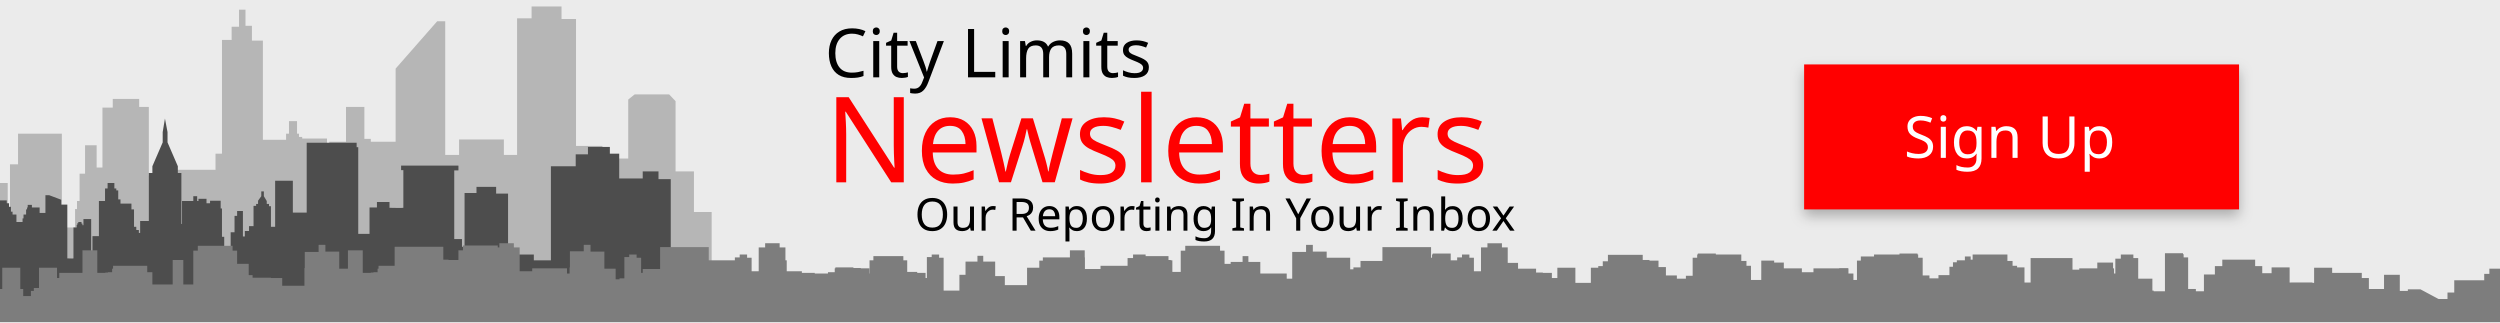
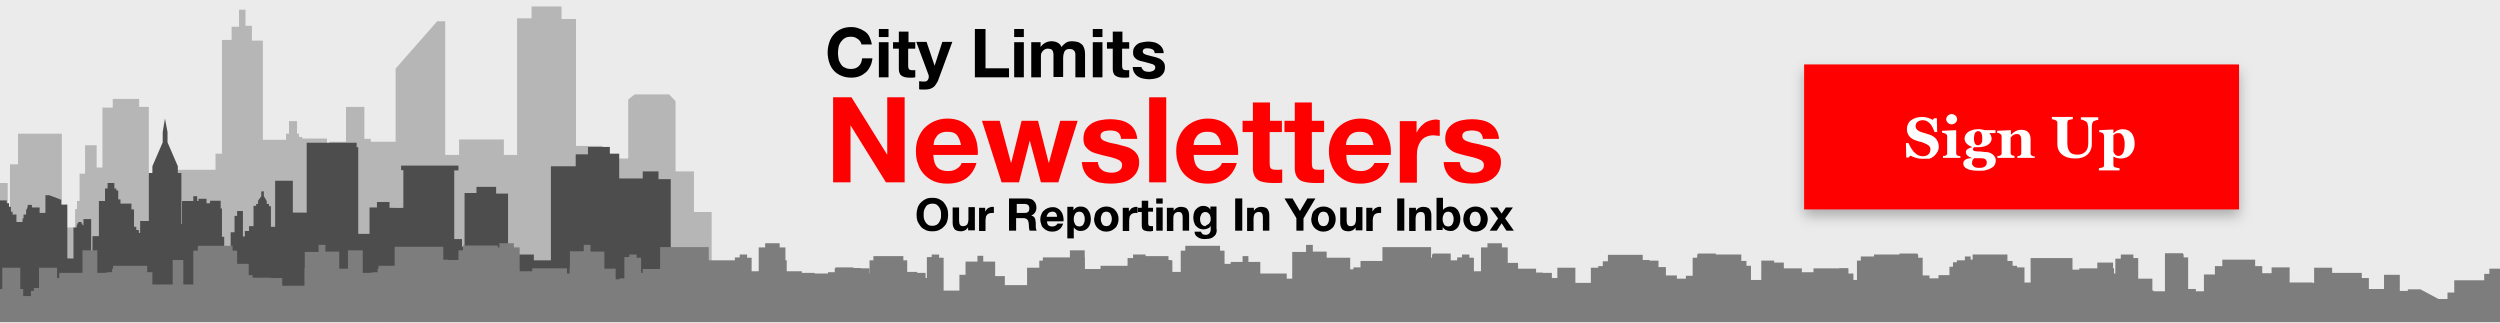
<svg xmlns="http://www.w3.org/2000/svg" version="1.1" id="Layer_1" x="0px" y="0px" viewBox="245 77 776 100" enable-background="new 245 77 776 100" xml:space="preserve">
-   <filter height="131.1%" width="110.4%" x="-5.2%" id="filter-4" filterUnits="objectBoundingBox" y="-11.1%">
+   <filter width="110.4%" height="131.1%" x="-5.2%" id="filter-4" filterUnits="objectBoundingBox" y="-11.1%">
    <feOffset dx="0" in="SourceAlpha" result="shadowOffsetOuter1" dy="2" />
    <feGaussianBlur in="shadowOffsetOuter1" result="shadowBlurOuter1" stdDeviation="2" />
    <feColorMatrix type="matrix" values="0 0 0 0 0   0 0 0 0 0   0 0 0 0 0  0 0 0 0.272 0" in="shadowBlurOuter1">
		</feColorMatrix>
  </filter>
  <g id="Page-1">
    <g id="Direction-_x23_1-grey-Revisions" transform="translate(-93, -205)">
      <g id="_x37_76x100-collapsed" transform="translate(93, 205)">
        <rect id="Rectangle-Copy-2" x="245" y="77" fill="#EBEBEB" width="776" height="100" />
        <g id="Skyline-Background">
          <g id="Rectangle-Copy-7">
				</g>
          <defs>
            <filter id="Adobe_OpacityMaskFilter" filterUnits="userSpaceOnUse" x="59" y="65" width="1187.3" height="112.4">
              <feColorMatrix type="matrix" values="1 0 0 0 0  0 1 0 0 0  0 0 1 0 0  0 0 0 1 0" />
            </filter>
          </defs>
          <mask maskUnits="userSpaceOnUse" x="59" y="65" width="1187.3" height="112.4" id="mask-2">
            <g filter="url(#Adobe_OpacityMaskFilter)">
              <rect id="path-1" x="245" y="77" fill="#FFFFFF" width="776" height="100" />
            </g>
          </mask>
          <g id="Skyline" mask="url(#mask-2)">
            <g transform="translate(-186, -12)">
              <g>
                <path id="Combined-Shape" fill="#B6B6B6" d="M462.8,141v-18.6h3.2v-2.7h8.2v2.5h3v21.3h3.2h2.7v-1.8h14.8v-5h2v-35.3h3v-4.1         h2.3v-5.3h2v5h2v4.6h3.4v30.8h7.2v-1.9h0.9V129v-2.4h2.5v3.9h0.6v1h1v0.5h7.7v8.7h0.7V133h5.2v-10.8h5.7v9.9h2v0.9h7.7v-22.7         l12.9-14.7h2.5v41.5h4.3v-4.8h13.9v4.8h4.1V94.7h4.5V91h9.3v3.9h4.5v39.4h8.2v3.9h8v-18.3l2-1.6h10.7l2,2.1v21.8h5.7v12.6         h5.5v34.4h-70.9v0.3H326.7v-23.5v-4.2h1v-9.3h1.1v-5.7h1.1v-1h0.6v-2.4h6.9v2.3h1v1.3h0.8v9.1h4.8h4.2v-20h1.3v-1.3h0.6v-0.9         l3.7-2.8l3.5,3v0.8h0.5v15.9h6.9v-3.1H376V98.6h2.6v-1.8h3.3h0l0.3-19.7l0.4,19.7h3.3v2.1h2.9v33.8h8.8v20.9h6.1V152h2v3.9         h3.8v-19.6h6.3v7.6h1.5v-25.8h11.5v36.7h1v-9h3.6v8.7h0.7V140h2.5v-9.5h13.6v22.8v6.3h4.1v-5.7h0.6v-2.5h0.8v-8.5h1.7v-8.8         h3.6v6.9H462.8z" />
                <path id="Combined-Shape_1_" fill="#4D4D4D" d="M477.2,157.7v-1.5v-13.5h1.1v-2.1l3.2-7.4V130l0.7-4.2l0.8,4.2v3.2l3.2,7.4         v2.1h1.1v13.5v2.3h0.2v-7.1h3.5v-1.5h1.2v1.5h0.4v-0.7h2.5v1.4h1.1v-0.8h3.3v2.4h0.4v8.8h0.7v4.4h1.1v5.4h0.9v-11.2h1.2V156         h0.8v-1.5h1.8v7.9h0.6v-1.7h1.3v-1.5h1.4v-6.3h0.8v-0.6h0.6v-1l1-1.4v-1.5h0.8v1.5l0.9,1.5v0.9h0.7v0.7h0.6v6.4h1.3v-14.3         h5.5v9.9h4.3v-21.7h15.5v1.4h0.5v18.1v8.8h3.5v-8.2h2.3v-1.7h3.9v1.8c0,0,4.3,0.1,4.3,0c0-0.1,0-11.7,0-11.7h-0.7v-1.4h17.8         v1.5H572v21.3h2.4v2.4h0.8v-16.7h3.7V147h6.1v2.1h3.7V168h8v1.8h5.3v-29.2h7.7v-3.7h3.8v-2.3h6.8v2.1h2.9v7.7h7.3v-2.2h4.9         v2.4h3.8v34.5h0.8v-0.8h3.4v0.9h6.7v1.8h14.3v-6.3h23.5v1.9h17.3v2.2h14.5v3.2h27.9v4.3H623v1.3v0H378v-12V171h5.5v-12.4h13         v8.1h2.7h1.8v-20.8h1.4v-1.2h0.8h0.2c0.4-1.6,1.9-2.8,3.6-2.8c1.8,0,3.2,1.2,3.6,2.8h1v1.3h1v12.2h3.1v10.2h0.5V158h0.8v-9.7         h1v-0.9h0.6v-1.1l1.5-1.5h4.4l1.3,1.8v0.9h0.7v1h0.7v9.9h0.8v6.7h0.9v-10.5h0.7V153h0.7v-0.9h0.7v-0.9h2.1v0.9h0.7v1.1h0.6         v1.5h0.5v0.9h1.2v2.3h1.9v-1.1h0.3v-1.2h0.8V154h0.3v-0.6h0.2v-0.8h1.3v0.8h2.4v1.7h1.8v-5.5h1.2l3.7,1.4v1.5h1.9v16.7         c0,0,1.9,0.1,1.9,0c0-0.1,0-9.6,0-9.6h1v-0.8h0.2v-0.5h0.3v-0.4h1v0.5h0.3v0.5h0.3V157h2.4v13.4h0.4v-8.1h2v-10.9h1.9v-3.9         h0.8v-1.7h2.1v1.7h0.6v0.6h0.6v2.8h0.7v1.3h3.4v1.8h0.8v5.4h0.7v1h0.8v0.9h0.4v-3.7H477.2z" />
                <path id="Combined-Shape_2_" fill="#7D7D7D" d="M539,172.3v-5.6h4.6v7h2.5v-0.1h0.8v-0.1h1.3v-1.1h0.3v-0.9h5v-5.9h15.1v4         h1.6v0.1h3.1v-3h1.4v-1.5h10.8v0.6h0.5v-1.3h4.5v1.3h1.8v7.4h5.1v1.9h3.5v2.4h1.7v-1.9h3v1.9h2.2v-5.5h0.1v-5h4.3V165h2.1         v2.1h4.3v5.3h3.5v3.3h1.2v-0.3h2.3v-1.6h2.8v-0.1h2.1v-1.2h5.4v-6.8H651v4.1h8.1v-0.9h1.5V168h2.3v1h1.4v4.2h2.2v-7.4h2v-1.3         h4.5v1.3h1.8v4h0.4v3.4h4.7v0.7h8.7v1.7h1.4v3.2h0.3v-6.8h5.6v0.2h2.3v6.6h2.7v-9h1.2v-1.3h9.3v1.3h1.2v3.6h3.1v0.3h2.6v1.6         h2.2v1.7h1.1v2.2h9.1v-9h3.7v-1.8h1.8v1.8h3.7v4.5h3v2.8h10.7v-7.6h1.1v-1h13v3.6h9v3h1v-3.1h2.8v3.1h0.5v-6.4h1.7V168h3.9         v0.5h7.1v1.3h1.2v3.6h3.1v3.7h5.9v2.2h9.1v-9h3.7v-1.8h1.8v1.8h3.7v3.6h8.2v1.6h2.3v2.1h2.8v-0.7h1.6v-7.9h13v3.6h1v-0.6h2.2         v-2h10.1v-0.7h1.7V168h3.9v1.1h1.5v6.4h3.6V169h1.4v-1h0.2v-0.3h5.6v9.9h0.6v4.1h2.1v-1.9h0.7v-0.5h1.4V176h9.3v-2h1.6v-1.6         h0.3v-1.8h4.9v1.8h5.6v1.2h2.1v0.1h2.8v1.6h2.3v2.9h2v-0.8h0.7v-0.6h7.1v-4.7h2.3v-0.5h1.4v-1.5h1.6v-2h10.8v1.6h2.1v0.2h2.8         v2h2.3v2.6h3.4v1h2.8v-0.9h2.1V169h1.4v-1h0.2v-0.3h5.6v0.3h7.9v2h1.6v1.5h1.4v4.4h3.4v-2h1.6v-1.6h0.3v-1.8h4.9v1.8h5.6v1.2         h2.1h1.5v-1.2h10.8v1.6h1.6v2h3.4v-4.4h1.4v-1.5h1.6v-2h7.9v-0.3h5.6v0.3h0.2v1h1.4v5.5h2.1v0.9h2.8v-1h3.4v-2.6h2.3v-2h2.8         v-0.2h2.1V168h10.8v2h1.6v1.5h1.4v0.5h2.3v4.7h7.1v0.6h0.7v0.8h2v-2.9h2.3v-1.6h2.8v-0.1h2.1v-1.2h5.6v-1.8h4.9v1.8h0.3v1.6         h1.6v2h9.3v3.3h1.4v0.5h0.7v2h2.8v-14.1h5.6v0.3h0.2v1h1.4v9.8h2.4v2.5h2.5v-7h3.4v-2.6h2.3v-2h10.2v2h2.2v8.5h2v2.5h0.9         v-10.6h5.6v4.7h7.1v3.3h2.8v-4.7h2.3v-1.6h10.2v1.6h2.2v6.6h0.8v0.1h1.2v2h2.5v-4.7h11.2v2.6h9.7v3.4h5.4v-1.9h3.2v1.9h4.1         v2.2h4.4v1.6h-2.4h-138h-33.1H891H739.8H585.9h-81.7h-2.4H327.4H245v-3.3h6.4v-2.7h4.7v-8h3.9v8h4.4v-3.8h0.9v-0.9h5.6v0.9         h0.8v3.7h1.7v-5.6h2.8v5.8h0.9v-1.9h2.6v-3.2h3.8v4.5h4.1v-9.1h2.1v-1.2h10.8v1.6h1.6v9.2h2.2v-2.2h2.1v2.2h2.2v-3.4h4.9v4.5         h4.8v-15.4h1.5V168h2.3v1h1.4v12.3h4.9v-7h4.9v4.4h5.3v-3.5h3.9v3.5h2v4.4h2.4v-3.8h0.9v-0.9h1.6v-6.3h5.6v8.8h0.8v-3.5h2.8         v1.9h0.6v-0.9h2.9v-0.2h2.7v-2.9h2.3v-1.6h2.8v-0.1h2.1v-1.2h10.8v1.2h0.7v-1.2h10.8v1.6h1.6v8h2.2v-1h2.1v1h0.4v-13.1h1.5         V168h2.3v1h1.4v10.8h1.5v1.5h3.4v-7h1.4v-5.5h1.5V168h2.3v1h1.4v9.7h4.9v-4.4h4.9v4.4h4.6v-6.6h5.6v6.6h0.9v2.2h2.4v-1.6h0.9         v-0.9h1.6v-6.3h5.6v3.2h0.7v-1.6h7.2v-7h4.6v7h2.5v-0.1h0.8v-0.1h1.3v-1.1h0.3v-0.9h10.6v2h1.6v3.8h6.3v-7.6h3.3v7.6h3.1         v-10.5h1.4v-1.5h10.8v1.5h1.4v4.1h3.6v3.5h1.2v0.8h5.7v0.1h3.5v2.4h6.9v-5.5h0.1v-5h4.3V165h2.1v2.1h4.3v5.3H539z" />
                <path id="Combined-Shape-Copy-3" fill="#7D7D7D" d="M757.7,180.9v-3.7h5.4v-10.5h4.6v7h3.3v-0.2h1.6v-2h10.6v2h1.6v3.8h6.3         v-7.6h3.3v7.6h3.1v-10.5h1.4v-1.5h10.8v1.5h1.4v4.1h3.6v4.3h6.9v0.1h3.5v2.4h7v-10.5h4.3V165h2.1v2.1h4.3v5.3h3.5v3.3h6.3v-2         h2.1v-1.2h5.4v-6.8h15.1v4.1h8.1v-0.9h1.5V168h2.3v1h1.4v4.2h2.2v-7.4h2v-1.3h4.5v1.3h1.8v7.4h5.1v4.5h5.1v-2h3v4.8h2.2v-8.4         h5.6v8.8h3.9v2.6h3.9v-2.2h2v-6h2.3v-1.6h10.2v1.6h2.2v6.7h2v2h2.5v-4.7h11.2v2.6h9.7v3.4h3.2v-6.4h4.6v-9h4v9h2.8v-3.2h1.4         v-1.7h9.2v1.7h1.4v3.2h5.4v-6.6h2.8v6.6h2.7v-9h1.2v-1.3h9.3v1.3h1.2v3.6h3.1v3.7h5.9v2.2h9.1v-9h3.7v-1.8h1.8v1.8h3.7v4.5h3         v2.8h11.9v-8.6h13v3.6h9v3h4.3v-6.4h1.7V168h3.9v1.1h1.5v6.4h4.4v3.9h4.4v-1.7h2.6v4.1h2.9v-2.4h11.2v4.7h2.5v-2h1.2V182h0.8         v-6.6h2.2v-1.6h10.2v1.6h2.3v4.7h2.8v-3.3h7.1v-4.7h5.6v10.6h0.9v-2.5h2l2-0.1v-1.4h11.2v-4.4h4.9v7h2.5v-2.5h3.9l5.6,3h2.8         v-2h2.1V176h9.3v-2h1.6v-1.6h4.3l9.5-8.7h1.5v19h1.7v-4.5h3.1v-0.8h4.9v0h2v4.2h0.2v-2.8h2.1v0.5h0.2v-0.9h2v-8.3h1.6v-2         h10.8v1.6h2.1V181h4.1v-5.6h3.8v4.1h2.6v2.3h0.9v-7.4h2.8v7h1.7v-4.7h0.8v-1.2h0.6v-0.5h3.9v0.5h1v1.2h0.9v4.8h2.5v-2.3h0.9         v-0.9h1v-6.8h3.9v6.8h0.6v0.9h0.8v2.3h1.7v-4.1h2.8v5.8h0.9v-1.9h2.6v-3.2h3.8v4.5h4.1v-9.1l14.5,9.6h2.2v-2.2h2.1v2.2h2.2         v-3.4h4.9v4.5h4.8l5.2-3h4.9l4.9-2.6h11.2v4.6h4.9v-11.2h5.6v8.8h3.9v2.6h3.9v-2.2h2l14.7-0.6l2,1.4v2h2.5v-4.7h11.2v2.6h9.7         v3.4h5.4v-1.9h3.2v1.9h4.1v2.2h4.4v1.6h-2.4h-138h-33.1h-143.8H963.9H810h-81.7h-2.4H551.5v-3.3h6.4v-2.7h4.7v-8h3.9v8h4.4         v-3.8h0.9v-0.9h5.6v0.9h0.8v3.7h1.7v-5.6h2.8v5.8h0.9v-1.9h2.6v-3.2h3.8v4.5h4.1v-9.1h2.1v-1.2h10.8v1.6h1.6v9.2h2.2v-2.2         h2.1v2.2h2.2v-3.4h4.9v4.5h4.8v-15.4h1.5V168h2.3v1h1.4v12.3h4.9v-7h4.9v4.4h11.2v4.6h0.8v-0.2h4.1v-11h5.6v8.8h3.4v-1.6h0.9         v-0.9h5.6v-3.1h2.3v-1.6h10.2v1.6h2.2v6.7h1.9v-8.5h2.1v-1.2h10.8v1.6h1.6v8h2.2v-1h2.1v1h2.2v-2.1h4.9v4.5h2.9v-0.9h1.9         v-14.6h1.5V168h2.3v1h1.4v12.3h4.9v-7h4.9v4.4h11.2v4.6h4.9v-11.2h5.6v8.8H757.7z" />
              </g>
            </g>
          </g>
        </g>
        <g id="titlearea" transform="translate(256, 4)">
-           <text transform="matrix(1 0 0 1 272.922 144.6)" font-family="'HelveticaNeue-Bold'" font-size="14">Our Reporting In Your Inbox</text>
-           <text transform="matrix(1 0 0 1 245 97)" font-family="'HelveticaNeue-Bold'" font-size="21">City Limits</text>
-           <text transform="matrix(1 0 0 1 245 129.6)" fill="#FF0000" font-family="'HelveticaNeue-Bold'" font-size="37">Newsletters</text>
+           <g enable-background="new    ">
+             <path d="M273.8,137.6c0.2-0.6,0.5-1.2,1-1.7s0.9-0.8,1.5-1.1s1.3-0.4,2.1-0.4c0.8,0,1.5,0.1,2.1,0.4c0.6,0.3,1.1,0.6,1.5,1.1       s0.7,1,1,1.7c0.2,0.6,0.3,1.3,0.3,2.1c0,0.7-0.1,1.4-0.3,2s-0.5,1.2-1,1.6c-0.4,0.5-0.9,0.8-1.5,1.1c-0.6,0.3-1.3,0.4-2.1,0.4       c-0.8,0-1.5-0.1-2.1-0.4c-0.6-0.3-1.1-0.6-1.5-1.1c-0.4-0.5-0.7-1-1-1.6c-0.2-0.6-0.3-1.3-0.3-2       C273.5,138.9,273.6,138.2,273.8,137.6z M275.8,140.9c0.1,0.4,0.3,0.8,0.5,1.1c0.2,0.3,0.5,0.6,0.8,0.8c0.3,0.2,0.8,0.3,1.3,0.3       s0.9-0.1,1.3-0.3c0.3-0.2,0.6-0.4,0.8-0.8s0.4-0.7,0.5-1.1c0.1-0.4,0.1-0.8,0.1-1.2c0-0.4,0-0.9-0.1-1.3       c-0.1-0.4-0.3-0.8-0.5-1.1s-0.5-0.6-0.8-0.8c-0.3-0.2-0.8-0.3-1.3-0.3s-0.9,0.1-1.3,0.3s-0.6,0.4-0.8,0.8       c-0.2,0.3-0.4,0.7-0.5,1.1c-0.1,0.4-0.1,0.8-0.1,1.3C275.7,140.1,275.7,140.5,275.8,140.9z" />
+             <path d="M289.5,144.6v-1h0c-0.3,0.4-0.6,0.7-1,0.9s-0.8,0.3-1.2,0.3c-0.5,0-1-0.1-1.3-0.2c-0.3-0.1-0.6-0.3-0.8-0.6       c-0.2-0.3-0.3-0.6-0.4-0.9c-0.1-0.4-0.1-0.8-0.1-1.2v-4.5h2v4.1c0,0.6,0.1,1,0.3,1.3c0.2,0.3,0.5,0.4,1,0.4       c0.5,0,0.9-0.2,1.2-0.5c0.2-0.3,0.4-0.9,0.4-1.6v-3.8h2v7.2H289.5z" />
+             <path d="M294.8,137.4v1.3h0c0.1-0.2,0.2-0.4,0.4-0.6s0.3-0.4,0.5-0.5c0.2-0.1,0.4-0.2,0.7-0.3c0.2-0.1,0.5-0.1,0.7-0.1       c0.1,0,0.3,0,0.4,0.1v1.8c-0.1,0-0.2,0-0.3,0c-0.1,0-0.3,0-0.4,0c-0.4,0-0.7,0.1-0.9,0.2c-0.3,0.1-0.5,0.3-0.6,0.5       c-0.2,0.2-0.3,0.5-0.3,0.7s-0.1,0.6-0.1,0.9v3.3h-2v-7.2H294.8z" />
+             <path d="M307.8,134.6c0.4,0,0.9,0.1,1.2,0.2c0.4,0.1,0.7,0.3,0.9,0.6c0.3,0.3,0.5,0.5,0.6,0.9c0.1,0.3,0.2,0.7,0.2,1.1       c0,0.6-0.1,1.1-0.4,1.5c-0.2,0.4-0.7,0.8-1.2,1v0c0.3,0.1,0.5,0.2,0.7,0.3c0.2,0.2,0.3,0.3,0.4,0.5c0.1,0.2,0.2,0.4,0.2,0.7       s0.1,0.5,0.1,0.8c0,0.2,0,0.3,0,0.6s0,0.4,0,0.7c0,0.2,0.1,0.4,0.1,0.6c0.1,0.2,0.1,0.4,0.2,0.5h-2.2c-0.1-0.3-0.2-0.7-0.2-1.1       c0-0.4-0.1-0.9-0.1-1.3c-0.1-0.5-0.2-0.9-0.5-1.1c-0.2-0.2-0.6-0.4-1.2-0.4h-2.2v3.9h-2.2v-10H307.8z M307,139.1       c0.5,0,0.9-0.1,1.1-0.3c0.3-0.2,0.4-0.6,0.4-1.1c0-0.5-0.1-0.8-0.4-1.1c-0.3-0.2-0.6-0.3-1.1-0.3h-2.4v2.8H307z" />
+             <path d="M314.4,142.9c0.3,0.3,0.7,0.4,1.3,0.4c0.4,0,0.7-0.1,1-0.3c0.3-0.2,0.5-0.4,0.5-0.6h1.8c-0.3,0.9-0.7,1.5-1.3,1.9       c-0.6,0.4-1.3,0.6-2.1,0.6c-0.6,0-1.1-0.1-1.5-0.3c-0.5-0.2-0.8-0.4-1.2-0.8s-0.6-0.7-0.7-1.2c-0.2-0.5-0.3-1-0.3-1.5       c0-0.5,0.1-1,0.3-1.5s0.4-0.9,0.8-1.2c0.3-0.3,0.7-0.6,1.2-0.8c0.5-0.2,1-0.3,1.5-0.3c0.6,0,1.2,0.1,1.6,0.4       c0.5,0.2,0.8,0.6,1.1,1s0.5,0.9,0.6,1.4c0.1,0.5,0.2,1,0.1,1.6H314C314,142.1,314.1,142.6,314.4,142.9z M316.7,139.1       c-0.2-0.3-0.6-0.4-1.1-0.4c-0.3,0-0.6,0.1-0.8,0.2c-0.2,0.1-0.4,0.2-0.5,0.4c-0.1,0.2-0.2,0.3-0.3,0.5       c-0.1,0.2-0.1,0.3-0.1,0.5h3.2C317.1,139.7,316.9,139.3,316.7,139.1z" />
+             <path d="M322.2,137.4v0.9h0c0.2-0.4,0.6-0.7,0.9-0.9c0.4-0.2,0.8-0.3,1.2-0.3c0.6,0,1.1,0.1,1.5,0.3c0.4,0.2,0.8,0.5,1,0.9       c0.3,0.4,0.5,0.8,0.6,1.2c0.1,0.5,0.2,1,0.2,1.5c0,0.5-0.1,1-0.2,1.4c-0.1,0.4-0.3,0.8-0.6,1.2c-0.3,0.3-0.6,0.6-1,0.8       c-0.4,0.2-0.9,0.3-1.4,0.3c-0.4,0-0.9-0.1-1.2-0.3c-0.4-0.2-0.7-0.5-0.9-0.8h0v3.4h-2v-9.8H322.2z M324.8,143.1       c0.2-0.1,0.4-0.3,0.5-0.5c0.1-0.2,0.2-0.5,0.3-0.7c0.1-0.3,0.1-0.6,0.1-0.9s0-0.6-0.1-0.9c-0.1-0.3-0.2-0.5-0.3-0.7       c-0.1-0.2-0.3-0.4-0.5-0.5c-0.2-0.1-0.5-0.2-0.8-0.2c-0.3,0-0.6,0.1-0.8,0.2c-0.2,0.1-0.4,0.3-0.5,0.5s-0.2,0.5-0.3,0.7       c-0.1,0.3-0.1,0.6-0.1,0.9c0,0.3,0,0.6,0.1,0.9c0.1,0.3,0.2,0.5,0.3,0.7s0.3,0.4,0.5,0.5c0.2,0.1,0.5,0.2,0.8,0.2       C324.3,143.3,324.6,143.2,324.8,143.1z" />
+             <path d="M328.9,139.4c0.2-0.5,0.4-0.9,0.8-1.2c0.3-0.3,0.7-0.6,1.2-0.8c0.5-0.2,1-0.3,1.5-0.3s1.1,0.1,1.5,0.3       c0.5,0.2,0.9,0.4,1.2,0.8c0.3,0.3,0.6,0.7,0.8,1.2c0.2,0.5,0.3,1,0.3,1.6c0,0.6-0.1,1.1-0.3,1.6s-0.4,0.9-0.8,1.2       s-0.7,0.6-1.2,0.8s-1,0.3-1.5,0.3s-1.1-0.1-1.5-0.3c-0.5-0.2-0.8-0.4-1.2-0.8c-0.3-0.3-0.6-0.7-0.8-1.2s-0.3-1-0.3-1.6       C328.7,140.4,328.8,139.9,328.9,139.4z M330.8,141.8c0.1,0.3,0.2,0.5,0.3,0.7c0.1,0.2,0.3,0.4,0.5,0.5c0.2,0.1,0.5,0.2,0.8,0.2       s0.6-0.1,0.8-0.2c0.2-0.1,0.4-0.3,0.5-0.5c0.1-0.2,0.2-0.5,0.3-0.7c0.1-0.3,0.1-0.6,0.1-0.8c0-0.3,0-0.6-0.1-0.9       c-0.1-0.3-0.2-0.5-0.3-0.7s-0.3-0.4-0.5-0.5c-0.2-0.1-0.5-0.2-0.8-0.2s-0.6,0.1-0.8,0.2c-0.2,0.1-0.4,0.3-0.5,0.5       c-0.1,0.2-0.2,0.5-0.3,0.7s-0.1,0.6-0.1,0.9C330.7,141.3,330.7,141.6,330.8,141.8z" />
+             <path d="M339.4,137.4v1.3h0c0.1-0.2,0.2-0.4,0.4-0.6s0.3-0.4,0.5-0.5c0.2-0.1,0.4-0.2,0.7-0.3c0.2-0.1,0.5-0.1,0.7-0.1       c0.1,0,0.3,0,0.4,0.1v1.8c-0.1,0-0.2,0-0.3,0c-0.1,0-0.3,0-0.4,0c-0.4,0-0.7,0.1-0.9,0.2c-0.3,0.1-0.5,0.3-0.6,0.5       c-0.2,0.2-0.3,0.5-0.3,0.7s-0.1,0.6-0.1,0.9v3.3h-2v-7.2H339.4z" />
+             <path d="M346.9,137.4v1.3h-1.5v3.6c0,0.3,0.1,0.6,0.2,0.7c0.1,0.1,0.3,0.2,0.7,0.2c0.1,0,0.2,0,0.3,0c0.1,0,0.2,0,0.3,0v1.5       c-0.2,0-0.4,0-0.6,0.1c-0.2,0-0.4,0-0.6,0c-0.3,0-0.6,0-0.9-0.1s-0.5-0.1-0.7-0.2c-0.2-0.1-0.4-0.3-0.5-0.5       c-0.1-0.2-0.2-0.5-0.2-0.9v-4.3h-1.2v-1.3h1.2v-2.2h2v2.2H346.9z" />
+             <path d="M347.9,136.2v-1.6h2v1.6H347.9z M349.9,137.4v7.2h-2v-7.2H349.9z" />
+             <path d="M353.3,137.4v1h0c0.3-0.4,0.6-0.7,1-0.9c0.4-0.2,0.8-0.3,1.2-0.3c0.5,0,1,0.1,1.3,0.2s0.6,0.3,0.8,0.6       c0.2,0.3,0.3,0.6,0.4,0.9c0.1,0.4,0.1,0.8,0.1,1.2v4.5h-2v-4.1c0-0.6-0.1-1-0.3-1.3s-0.5-0.4-1-0.4c-0.5,0-0.9,0.2-1.2,0.5       s-0.4,0.9-0.4,1.6v3.8h-2v-7.2H353.3z" />
+             <path d="M366.6,145.1c-0.1,0.4-0.2,0.7-0.5,1s-0.6,0.6-1.1,0.8c-0.5,0.2-1.2,0.3-2,0.3c-0.4,0-0.7,0-1.1-0.1s-0.7-0.2-1-0.4       c-0.3-0.2-0.6-0.4-0.8-0.7s-0.3-0.6-0.3-1.1h2c0.1,0.4,0.3,0.6,0.5,0.8c0.3,0.1,0.6,0.2,0.9,0.2c0.6,0,1-0.2,1.2-0.5       c0.3-0.3,0.4-0.8,0.4-1.3v-1h0c-0.2,0.4-0.5,0.7-0.9,0.8c-0.4,0.2-0.8,0.3-1.3,0.3c-0.5,0-1-0.1-1.4-0.3s-0.7-0.5-1-0.8       c-0.3-0.3-0.4-0.7-0.6-1.2c-0.1-0.4-0.2-0.9-0.2-1.4c0-0.5,0.1-0.9,0.2-1.4c0.1-0.4,0.3-0.8,0.6-1.1c0.3-0.3,0.6-0.6,1-0.8       c0.4-0.2,0.8-0.3,1.3-0.3c0.5,0,0.9,0.1,1.3,0.3c0.4,0.2,0.7,0.5,0.9,0.9h0v-1h1.9v6.8C366.7,144.4,366.7,144.8,366.6,145.1z        M363.9,142.7c0.2-0.1,0.4-0.3,0.5-0.4c0.1-0.2,0.2-0.4,0.3-0.6c0.1-0.2,0.1-0.5,0.1-0.7c0-0.3,0-0.6-0.1-0.8       c-0.1-0.3-0.1-0.5-0.3-0.7s-0.3-0.4-0.5-0.5s-0.5-0.2-0.8-0.2c-0.3,0-0.5,0.1-0.7,0.2c-0.2,0.1-0.4,0.3-0.5,0.5       c-0.1,0.2-0.2,0.4-0.3,0.7c-0.1,0.2-0.1,0.5-0.1,0.8c0,0.3,0,0.5,0.1,0.8c0.1,0.3,0.1,0.5,0.3,0.7c0.1,0.2,0.3,0.4,0.5,0.5       c0.2,0.1,0.5,0.2,0.8,0.2C363.4,142.9,363.6,142.8,363.9,142.7z" />
+             <path d="M374.6,134.6v10h-2.2v-10H374.6z" />
+             <path d="M378.2,137.4v1h0c0.3-0.4,0.6-0.7,1-0.9c0.4-0.2,0.8-0.3,1.2-0.3c0.5,0,1,0.1,1.3,0.2s0.6,0.3,0.8,0.6       c0.2,0.3,0.3,0.6,0.4,0.9c0.1,0.4,0.1,0.8,0.1,1.2v4.5h-2v-4.1c0-0.6-0.1-1-0.3-1.3s-0.5-0.4-1-0.4c-0.5,0-0.9,0.2-1.2,0.5       c-0.2,0.3-0.4,0.9-0.4,1.6v3.8h-2v-7.2H378.2z" />
+             <path d="M387.7,134.6h2.5l2.3,3.9l2.3-3.9h2.5l-3.7,6.2v3.8h-2.2v-3.9L387.7,134.6z" />
+             <path d="M396.3,139.4c0.2-0.5,0.4-0.9,0.8-1.2c0.3-0.3,0.7-0.6,1.2-0.8c0.5-0.2,1-0.3,1.5-0.3s1.1,0.1,1.5,0.3       c0.5,0.2,0.9,0.4,1.2,0.8c0.3,0.3,0.6,0.7,0.8,1.2c0.2,0.5,0.3,1,0.3,1.6c0,0.6-0.1,1.1-0.3,1.6c-0.2,0.5-0.4,0.9-0.8,1.2       c-0.3,0.3-0.7,0.6-1.2,0.8s-1,0.3-1.5,0.3s-1.1-0.1-1.5-0.3s-0.8-0.4-1.2-0.8c-0.3-0.3-0.6-0.7-0.8-1.2c-0.2-0.5-0.3-1-0.3-1.6       C396.1,140.4,396.2,139.9,396.3,139.4z M398.2,141.8c0.1,0.3,0.2,0.5,0.3,0.7c0.1,0.2,0.3,0.4,0.5,0.5s0.5,0.2,0.8,0.2       s0.6-0.1,0.8-0.2c0.2-0.1,0.4-0.3,0.5-0.5c0.1-0.2,0.2-0.5,0.3-0.7c0.1-0.3,0.1-0.6,0.1-0.8c0-0.3,0-0.6-0.1-0.9       c-0.1-0.3-0.2-0.5-0.3-0.7c-0.1-0.2-0.3-0.4-0.5-0.5c-0.2-0.1-0.5-0.2-0.8-0.2s-0.6,0.1-0.8,0.2c-0.2,0.1-0.4,0.3-0.5,0.5       s-0.2,0.5-0.3,0.7c-0.1,0.3-0.1,0.6-0.1,0.9C398.1,141.3,398.1,141.6,398.2,141.8z" />
+             <path d="M409.8,144.6v-1h0c-0.3,0.4-0.6,0.7-1,0.9s-0.8,0.3-1.2,0.3c-0.5,0-1-0.1-1.3-0.2c-0.3-0.1-0.6-0.3-0.8-0.6       c-0.2-0.3-0.3-0.6-0.4-0.9c-0.1-0.4-0.1-0.8-0.1-1.2v-4.5h2v4.1c0,0.6,0.1,1,0.3,1.3c0.2,0.3,0.5,0.4,1,0.4       c0.5,0,0.9-0.2,1.2-0.5c0.2-0.3,0.4-0.9,0.4-1.6v-3.8h2v7.2H409.8z" />
+             <path d="M415,137.4v1.3h0c0.1-0.2,0.2-0.4,0.4-0.6c0.2-0.2,0.3-0.4,0.5-0.5c0.2-0.1,0.4-0.2,0.7-0.3c0.2-0.1,0.5-0.1,0.7-0.1       c0.1,0,0.3,0,0.4,0.1v1.8c-0.1,0-0.2,0-0.3,0c-0.1,0-0.3,0-0.4,0c-0.4,0-0.7,0.1-0.9,0.2c-0.3,0.1-0.5,0.3-0.6,0.5       s-0.3,0.5-0.3,0.7s-0.1,0.6-0.1,0.9v3.3h-2v-7.2H415z" />
+             <path d="M424.9,134.6v10h-2.2v-10H424.9z" />
+             <path d="M428.5,137.4v1h0c0.3-0.4,0.6-0.7,1-0.9c0.4-0.2,0.8-0.3,1.2-0.3c0.5,0,1,0.1,1.3,0.2s0.6,0.3,0.8,0.6       c0.2,0.3,0.3,0.6,0.4,0.9c0.1,0.4,0.1,0.8,0.1,1.2v4.5h-2v-4.1c0-0.6-0.1-1-0.3-1.3c-0.2-0.3-0.5-0.4-1-0.4       c-0.5,0-0.9,0.2-1.2,0.5c-0.2,0.3-0.4,0.9-0.4,1.6v3.8h-2v-7.2H428.5z" />
+             <path d="M436.9,134.6v3.6h0c0.2-0.4,0.6-0.6,1-0.8s0.8-0.3,1.3-0.3c0.4,0,0.7,0.1,1.1,0.2s0.7,0.4,1,0.7       c0.3,0.3,0.5,0.7,0.7,1.2c0.2,0.5,0.3,1.1,0.3,1.7s-0.1,1.2-0.3,1.7c-0.2,0.5-0.4,0.9-0.7,1.2c-0.3,0.3-0.6,0.5-1,0.7       s-0.7,0.2-1.1,0.2c-0.5,0-1-0.1-1.4-0.3s-0.7-0.5-1-0.9h0v0.9h-1.9v-10H436.9z M440.1,140.1c-0.1-0.3-0.2-0.5-0.3-0.7       c-0.1-0.2-0.3-0.4-0.5-0.5s-0.5-0.2-0.8-0.2c-0.3,0-0.5,0.1-0.8,0.2c-0.2,0.1-0.4,0.3-0.5,0.5c-0.1,0.2-0.2,0.5-0.3,0.7       c-0.1,0.3-0.1,0.6-0.1,0.9c0,0.3,0,0.6,0.1,0.9c0.1,0.3,0.2,0.5,0.3,0.7s0.3,0.4,0.5,0.5c0.2,0.1,0.5,0.2,0.8,0.2       c0.3,0,0.6-0.1,0.8-0.2s0.4-0.3,0.5-0.5c0.1-0.2,0.2-0.5,0.3-0.7s0.1-0.6,0.1-0.9C440.2,140.7,440.2,140.4,440.1,140.1z" />
+             <path d="M443.5,139.4c0.2-0.5,0.4-0.9,0.8-1.2c0.3-0.3,0.7-0.6,1.2-0.8c0.5-0.2,1-0.3,1.5-0.3s1.1,0.1,1.5,0.3       c0.5,0.2,0.9,0.4,1.2,0.8c0.3,0.3,0.6,0.7,0.8,1.2c0.2,0.5,0.3,1,0.3,1.6c0,0.6-0.1,1.1-0.3,1.6s-0.4,0.9-0.8,1.2       c-0.3,0.3-0.7,0.6-1.2,0.8s-1,0.3-1.5,0.3s-1.1-0.1-1.5-0.3c-0.5-0.2-0.8-0.4-1.2-0.8c-0.3-0.3-0.6-0.7-0.8-1.2s-0.3-1-0.3-1.6       C443.3,140.4,443.3,139.9,443.5,139.4z M445.3,141.8c0.1,0.3,0.2,0.5,0.3,0.7c0.1,0.2,0.3,0.4,0.5,0.5c0.2,0.1,0.5,0.2,0.8,0.2       c0.3,0,0.6-0.1,0.8-0.2s0.4-0.3,0.5-0.5c0.1-0.2,0.2-0.5,0.3-0.7c0.1-0.3,0.1-0.6,0.1-0.8c0-0.3,0-0.6-0.1-0.9       c-0.1-0.3-0.2-0.5-0.3-0.7c-0.1-0.2-0.3-0.4-0.5-0.5c-0.2-0.1-0.5-0.2-0.8-0.2c-0.3,0-0.6,0.1-0.8,0.2       c-0.2,0.1-0.4,0.3-0.5,0.5c-0.1,0.2-0.2,0.5-0.3,0.7c-0.1,0.3-0.1,0.6-0.1,0.9C445.2,141.3,445.3,141.6,445.3,141.8z" />
+             <path d="M451.5,137.4h2.3l1.3,1.9l1.3-1.9h2.2l-2.4,3.4l2.7,3.8h-2.3l-1.5-2.3l-1.5,2.3h-2.2l2.6-3.8L451.5,137.4z" />
+           </g>
+           <g enable-background="new    ">
+             <path d="M256.1,86c-0.2-0.3-0.4-0.6-0.7-0.8c-0.3-0.2-0.6-0.4-1-0.6c-0.4-0.1-0.8-0.2-1.2-0.2c-0.7,0-1.4,0.1-1.9,0.4       s-0.9,0.7-1.3,1.2c-0.3,0.5-0.6,1-0.7,1.6s-0.2,1.3-0.2,1.9c0,0.6,0.1,1.2,0.2,1.8c0.1,0.6,0.4,1.1,0.7,1.6       c0.3,0.5,0.7,0.9,1.3,1.1c0.5,0.3,1.1,0.4,1.9,0.4c1,0,1.8-0.3,2.4-0.9c0.6-0.6,0.9-1.4,1-2.4h3.2c-0.1,0.9-0.3,1.8-0.7,2.5       c-0.4,0.8-0.8,1.4-1.4,1.9c-0.6,0.5-1.2,0.9-2,1.2s-1.6,0.4-2.5,0.4c-1.1,0-2.2-0.2-3.1-0.6c-0.9-0.4-1.7-0.9-2.3-1.6       s-1.1-1.5-1.4-2.5c-0.3-0.9-0.5-2-0.5-3.1c0-1.1,0.2-2.2,0.5-3.1c0.3-1,0.8-1.8,1.4-2.5c0.6-0.7,1.4-1.3,2.3-1.7       c0.9-0.4,1.9-0.6,3.1-0.6c0.8,0,1.6,0.1,2.3,0.4c0.7,0.2,1.4,0.6,2,1s1.1,1,1.4,1.7s0.6,1.4,0.7,2.3h-3.2       C256.4,86.7,256.3,86.3,256.1,86z" />
+             <path d="M261.8,84.5V82h3v2.5H261.8z M264.8,86.1V97h-3V86.1H264.8z" />
+             <path d="M273.1,86.1v2h-2.2v5.4c0,0.5,0.1,0.8,0.3,1c0.2,0.2,0.5,0.3,1,0.3c0.2,0,0.3,0,0.5,0c0.2,0,0.3,0,0.4-0.1V97       c-0.3,0-0.5,0.1-0.8,0.1s-0.6,0-0.9,0c-0.5,0-0.9,0-1.3-0.1c-0.4-0.1-0.8-0.2-1.1-0.4c-0.3-0.2-0.6-0.4-0.7-0.8       c-0.2-0.3-0.3-0.8-0.3-1.3v-6.4h-1.8v-2h1.8v-3.3h3v3.3H273.1z" />
+             <path d="M278.5,100.2c-0.6,0.4-1.4,0.6-2.4,0.6c-0.3,0-0.6,0-0.9,0c-0.3,0-0.6,0-0.9-0.1v-2.5c0.3,0,0.6,0.1,0.9,0.1       c0.3,0,0.6,0,0.9,0c0.4,0,0.7-0.2,0.9-0.5s0.3-0.6,0.3-0.9c0-0.2,0-0.5-0.1-0.7l-3.8-10.2h3.2l2.5,7.4h0l2.4-7.4h3.1l-4.5,12.2       C279.5,99.2,279.1,99.9,278.5,100.2z" />
+             <path d="M294.9,82v12.2h7.3V97h-10.6V82H294.9z" />
+             <path d="M303.8,84.5V82h3v2.5H303.8z M306.8,86.1V97h-3V86.1H306.8z" />
+             <path d="M312,86.1v1.5h0c0.4-0.6,0.9-1,1.4-1.3c0.6-0.3,1.2-0.5,1.9-0.5c0.7,0,1.3,0.1,1.9,0.4s1,0.7,1.3,1.4       c0.3-0.5,0.8-0.9,1.3-1.3c0.6-0.4,1.2-0.5,2-0.5c0.6,0,1.1,0.1,1.6,0.2c0.5,0.1,0.9,0.4,1.3,0.7c0.4,0.3,0.6,0.7,0.8,1.2       c0.2,0.5,0.3,1.1,0.3,1.8V97h-3v-6.2c0-0.4,0-0.7,0-1c0-0.3-0.1-0.6-0.2-0.8c-0.1-0.2-0.3-0.4-0.6-0.6c-0.2-0.1-0.6-0.2-1-0.2       s-0.8,0.1-1,0.2c-0.3,0.2-0.5,0.4-0.6,0.6c-0.1,0.3-0.2,0.6-0.3,0.9c0,0.3-0.1,0.7-0.1,1v6h-3v-6.1c0-0.3,0-0.6,0-1       c0-0.3-0.1-0.6-0.2-0.9c-0.1-0.3-0.3-0.5-0.5-0.6s-0.6-0.2-1.1-0.2c-0.1,0-0.3,0-0.6,0.1c-0.2,0.1-0.5,0.2-0.7,0.4       c-0.2,0.2-0.4,0.4-0.6,0.8c-0.2,0.3-0.2,0.8-0.2,1.3V97h-3V86.1H312z" />
+             <path d="M328.2,84.5V82h3v2.5H328.2z M331.2,86.1V97h-3V86.1H331.2z" />
+             <path d="M339.5,86.1v2h-2.2v5.4c0,0.5,0.1,0.8,0.3,1c0.2,0.2,0.5,0.3,1,0.3c0.2,0,0.3,0,0.5,0c0.2,0,0.3,0,0.4-0.1V97       c-0.3,0-0.5,0.1-0.8,0.1s-0.6,0-0.9,0c-0.5,0-0.9,0-1.3-0.1c-0.4-0.1-0.8-0.2-1.1-0.4c-0.3-0.2-0.6-0.4-0.7-0.8       c-0.2-0.3-0.3-0.8-0.3-1.3v-6.4h-1.8v-2h1.8v-3.3h3v3.3H339.5z" />
+             <path d="M343.5,94.3c0.1,0.2,0.3,0.4,0.5,0.6c0.2,0.1,0.5,0.3,0.7,0.3s0.6,0.1,0.9,0.1c0.2,0,0.4,0,0.7-0.1s0.4-0.1,0.6-0.2       c0.2-0.1,0.3-0.2,0.5-0.4c0.1-0.2,0.2-0.4,0.2-0.7c0-0.4-0.3-0.8-0.9-1c-0.6-0.2-1.4-0.4-2.5-0.7c-0.4-0.1-0.9-0.2-1.3-0.3       c-0.4-0.1-0.8-0.3-1.1-0.5c-0.3-0.2-0.6-0.5-0.8-0.8c-0.2-0.3-0.3-0.7-0.3-1.2c0-0.7,0.1-1.3,0.4-1.7s0.6-0.8,1.1-1.1       c0.4-0.3,1-0.4,1.5-0.5c0.6-0.1,1.1-0.2,1.7-0.2s1.2,0.1,1.7,0.2c0.6,0.1,1,0.3,1.5,0.6c0.4,0.3,0.8,0.6,1.1,1.1s0.5,1,0.5,1.7       h-2.8c0-0.6-0.3-1-0.7-1.2c-0.4-0.2-0.9-0.3-1.4-0.3c-0.2,0-0.4,0-0.5,0c-0.2,0-0.4,0.1-0.5,0.1c-0.2,0.1-0.3,0.2-0.4,0.3       c-0.1,0.1-0.2,0.3-0.2,0.5c0,0.3,0.1,0.5,0.3,0.7c0.2,0.2,0.5,0.3,0.8,0.4c0.3,0.1,0.7,0.2,1.1,0.3s0.8,0.2,1.2,0.3       c0.4,0.1,0.9,0.2,1.3,0.4c0.4,0.1,0.8,0.3,1.1,0.6c0.3,0.2,0.6,0.5,0.8,0.9c0.2,0.3,0.3,0.8,0.3,1.3c0,0.7-0.1,1.3-0.4,1.8       s-0.7,0.9-1.1,1.2c-0.5,0.3-1,0.5-1.6,0.6c-0.6,0.1-1.2,0.2-1.8,0.2c-0.6,0-1.2-0.1-1.8-0.2s-1.1-0.3-1.6-0.6s-0.9-0.7-1.2-1.2       c-0.3-0.5-0.5-1.1-0.5-1.8h2.8C343.3,93.8,343.3,94.1,343.5,94.3z" />
+           </g>
+           <g enable-background="new    ">
+             <path fill="#FF0000" d="M253.3,103.2l11,17.7h0.1v-17.7h5.4v26.4h-5.8l-11-17.7H253v17.7h-5.4v-26.4H253.3z" />
+             <path fill="#FF0000" d="M280,125c0.8,0.8,1.9,1.1,3.4,1.1c1.1,0,2-0.3,2.7-0.8c0.8-0.5,1.2-1.1,1.4-1.7h4.6       c-0.7,2.3-1.9,3.9-3.4,4.9c-1.5,1-3.4,1.5-5.6,1.5c-1.5,0-2.9-0.2-4.1-0.7c-1.2-0.5-2.2-1.2-3.1-2.1c-0.8-0.9-1.5-1.9-1.9-3.2       c-0.5-1.2-0.7-2.6-0.7-4.1c0-1.4,0.2-2.8,0.7-4c0.5-1.2,1.1-2.3,2-3.2c0.9-0.9,1.9-1.6,3.1-2.1c1.2-0.5,2.5-0.8,4-0.8       c1.6,0,3,0.3,4.3,0.9c1.2,0.6,2.2,1.5,3,2.5c0.8,1.1,1.3,2.3,1.7,3.6c0.3,1.4,0.5,2.8,0.4,4.3h-13.8       C278.8,123,279.2,124.2,280,125z M286,114.9c-0.6-0.7-1.6-1-2.9-1c-0.8,0-1.5,0.1-2.1,0.4c-0.6,0.3-1,0.6-1.3,1.1       c-0.3,0.4-0.6,0.9-0.7,1.3c-0.1,0.5-0.2,0.9-0.2,1.3h8.5C287,116.6,286.6,115.6,286,114.9z" />
+             <path fill="#FF0000" d="M312.1,129.6l-3.4-12.8h-0.1l-3.3,12.8h-5.4l-6.1-19.1h5.5l3.5,13h0.1l3.2-13h5.1l3.3,13h0.1l3.5-13       h5.4l-6,19.1H312.1z" />
+             <path fill="#FF0000" d="M330.2,124.8c0.2,0.4,0.5,0.7,0.9,1c0.4,0.3,0.8,0.5,1.3,0.6s1,0.2,1.5,0.2c0.4,0,0.8,0,1.2-0.1       c0.4-0.1,0.8-0.2,1.1-0.4c0.3-0.2,0.6-0.4,0.8-0.7s0.3-0.7,0.3-1.2c0-0.8-0.5-1.4-1.6-1.8c-1-0.4-2.5-0.8-4.4-1.2       c-0.8-0.2-1.5-0.4-2.2-0.6c-0.7-0.2-1.4-0.5-1.9-0.9c-0.6-0.4-1-0.9-1.4-1.4c-0.3-0.6-0.5-1.3-0.5-2.1c0-1.2,0.2-2.2,0.7-3       c0.5-0.8,1.1-1.4,1.9-1.9c0.8-0.5,1.7-0.8,2.7-1c1-0.2,2-0.3,3-0.3c1,0,2,0.1,3,0.3c1,0.2,1.8,0.5,2.6,1s1.4,1.1,1.9,1.9       c0.5,0.8,0.8,1.8,0.9,2.9h-5c-0.1-1-0.5-1.7-1.1-2.1c-0.7-0.4-1.5-0.5-2.4-0.5c-0.3,0-0.6,0-1,0.1c-0.3,0-0.7,0.1-0.9,0.2       c-0.3,0.1-0.5,0.3-0.7,0.5c-0.2,0.2-0.3,0.5-0.3,0.9c0,0.5,0.2,0.9,0.5,1.1c0.3,0.3,0.8,0.5,1.4,0.7c0.6,0.2,1.2,0.4,1.9,0.5       c0.7,0.1,1.4,0.3,2.2,0.5c0.8,0.2,1.5,0.4,2.2,0.6c0.7,0.2,1.4,0.6,1.9,1c0.6,0.4,1,0.9,1.4,1.5c0.3,0.6,0.5,1.4,0.5,2.2       c0,1.3-0.3,2.3-0.8,3.2c-0.5,0.9-1.2,1.5-2,2.1c-0.8,0.5-1.7,0.9-2.8,1.1c-1,0.2-2.1,0.3-3.2,0.3c-1.1,0-2.2-0.1-3.3-0.3       c-1.1-0.2-2-0.6-2.8-1.1c-0.8-0.5-1.5-1.2-2-2.1c-0.5-0.9-0.8-1.9-0.9-3.2h5C329.8,124,330,124.4,330.2,124.8z" />
+             <path fill="#FF0000" d="M351,103.2v26.4h-5.3v-26.4H351z" />
+             <path fill="#FF0000" d="M360.8,125c0.8,0.8,1.9,1.1,3.4,1.1c1.1,0,2-0.3,2.7-0.8c0.8-0.5,1.2-1.1,1.4-1.7h4.6       c-0.7,2.3-1.9,3.9-3.4,4.9c-1.5,1-3.4,1.5-5.6,1.5c-1.5,0-2.9-0.2-4.1-0.7c-1.2-0.5-2.2-1.2-3.1-2.1c-0.8-0.9-1.5-1.9-1.9-3.2       c-0.5-1.2-0.7-2.6-0.7-4.1c0-1.4,0.2-2.8,0.7-4c0.5-1.2,1.1-2.3,2-3.2c0.9-0.9,1.9-1.6,3.1-2.1c1.2-0.5,2.5-0.8,4-0.8       c1.6,0,3,0.3,4.3,0.9c1.2,0.6,2.2,1.5,3,2.5c0.8,1.1,1.3,2.3,1.7,3.6c0.3,1.4,0.5,2.8,0.4,4.3h-13.8       C359.6,123,360,124.2,360.8,125z M366.7,114.9c-0.6-0.7-1.6-1-2.9-1c-0.8,0-1.5,0.1-2.1,0.4c-0.6,0.3-1,0.6-1.3,1.1       c-0.3,0.4-0.6,0.9-0.7,1.3c-0.1,0.5-0.2,0.9-0.2,1.3h8.5C367.8,116.6,367.4,115.6,366.7,114.9z" />
+             <path fill="#FF0000" d="M386.9,110.5v3.5h-3.8v9.5c0,0.9,0.1,1.5,0.4,1.8s0.9,0.4,1.8,0.4c0.3,0,0.6,0,0.9,0       c0.3,0,0.5-0.1,0.8-0.1v4.1c-0.4,0.1-0.9,0.1-1.5,0.1c-0.5,0-1.1,0-1.6,0c-0.8,0-1.6-0.1-2.3-0.2c-0.7-0.1-1.4-0.3-1.9-0.6       s-1-0.8-1.3-1.4s-0.5-1.4-0.5-2.3V114h-3.2v-3.5h3.2v-5.7h5.3v5.7H386.9z" />
+             <path fill="#FF0000" d="M400,110.5v3.5h-3.8v9.5c0,0.9,0.1,1.5,0.4,1.8c0.3,0.3,0.9,0.4,1.8,0.4c0.3,0,0.6,0,0.8,0       s0.5-0.1,0.8-0.1v4.1c-0.4,0.1-0.9,0.1-1.5,0.1c-0.5,0-1.1,0-1.6,0c-0.8,0-1.6-0.1-2.3-0.2c-0.7-0.1-1.4-0.3-1.9-0.6       s-1-0.8-1.3-1.4s-0.5-1.4-0.5-2.3V114h-3.2v-3.5h3.2v-5.7h5.3v5.7H400z" />
+             <path fill="#FF0000" d="M408.1,125c0.8,0.8,1.9,1.1,3.4,1.1c1.1,0,2-0.3,2.7-0.8s1.2-1.1,1.4-1.7h4.6c-0.7,2.3-1.9,3.9-3.4,4.9       c-1.5,1-3.4,1.5-5.5,1.5c-1.5,0-2.9-0.2-4.1-0.7c-1.2-0.5-2.2-1.2-3.1-2.1c-0.8-0.9-1.5-1.9-1.9-3.2c-0.5-1.2-0.7-2.6-0.7-4.1       c0-1.4,0.2-2.8,0.7-4c0.5-1.2,1.1-2.3,2-3.2c0.9-0.9,1.9-1.6,3.1-2.1c1.2-0.5,2.5-0.8,4-0.8c1.6,0,3,0.3,4.3,0.9s2.2,1.5,3,2.5       c0.8,1.1,1.3,2.3,1.7,3.6s0.5,2.8,0.4,4.3h-13.8C406.9,123,407.3,124.2,408.1,125z M414,114.9c-0.6-0.7-1.6-1-2.9-1       c-0.8,0-1.5,0.1-2.1,0.4c-0.6,0.3-1,0.6-1.3,1.1c-0.3,0.4-0.6,0.9-0.7,1.3s-0.2,0.9-0.2,1.3h8.5       C415.1,116.6,414.7,115.6,414,114.9z" />
+             <path fill="#FF0000" d="M428.7,110.5v3.6h0.1c0.2-0.6,0.6-1.1,1-1.6c0.4-0.5,0.9-0.9,1.4-1.3c0.5-0.4,1.1-0.6,1.7-0.8       c0.6-0.2,1.3-0.3,1.9-0.3c0.3,0,0.7,0.1,1.1,0.2v4.9c-0.2,0-0.5-0.1-0.9-0.1c-0.3,0-0.7-0.1-1-0.1c-1,0-1.8,0.2-2.4,0.5       c-0.7,0.3-1.2,0.8-1.6,1.3c-0.4,0.6-0.7,1.2-0.9,1.9c-0.2,0.7-0.3,1.5-0.3,2.4v8.6h-5.3v-19.1H428.7z" />
+             <path fill="#FF0000" d="M442.5,124.8c0.2,0.4,0.5,0.7,0.9,1c0.4,0.3,0.8,0.5,1.3,0.6s1,0.2,1.5,0.2c0.4,0,0.8,0,1.2-0.1       c0.4-0.1,0.8-0.2,1.1-0.4c0.3-0.2,0.6-0.4,0.8-0.7s0.3-0.7,0.3-1.2c0-0.8-0.5-1.4-1.6-1.8c-1-0.4-2.5-0.8-4.4-1.2       c-0.8-0.2-1.5-0.4-2.2-0.6c-0.7-0.2-1.4-0.5-1.9-0.9c-0.6-0.4-1-0.9-1.4-1.4c-0.3-0.6-0.5-1.3-0.5-2.1c0-1.2,0.2-2.2,0.7-3       c0.5-0.8,1.1-1.4,1.9-1.9c0.8-0.5,1.7-0.8,2.7-1c1-0.2,2-0.3,3-0.3s2,0.1,3,0.3s1.8,0.5,2.6,1s1.4,1.1,1.9,1.9s0.8,1.8,0.9,2.9       h-5c-0.1-1-0.5-1.7-1.1-2.1c-0.7-0.4-1.5-0.5-2.4-0.5c-0.3,0-0.6,0-1,0.1c-0.3,0-0.7,0.1-0.9,0.2c-0.3,0.1-0.5,0.3-0.7,0.5       c-0.2,0.2-0.3,0.5-0.3,0.9c0,0.5,0.2,0.9,0.5,1.1c0.3,0.3,0.8,0.5,1.4,0.7c0.6,0.2,1.2,0.4,1.9,0.5c0.7,0.1,1.4,0.3,2.2,0.5       c0.8,0.2,1.5,0.4,2.2,0.6c0.7,0.2,1.4,0.6,1.9,1c0.6,0.4,1,0.9,1.4,1.5c0.3,0.6,0.5,1.4,0.5,2.2c0,1.3-0.3,2.3-0.8,3.2       s-1.2,1.5-2,2.1c-0.8,0.5-1.7,0.9-2.8,1.1c-1,0.2-2.1,0.3-3.2,0.3c-1.1,0-2.2-0.1-3.3-0.3c-1.1-0.2-2-0.6-2.8-1.1       c-0.8-0.5-1.5-1.2-2-2.1c-0.5-0.9-0.8-1.9-0.9-3.2h5C442.2,124,442.3,124.4,442.5,124.8z" />
+           </g>
        </g>
        <g id="SIGN-UP-button" transform="translate(560, 20)">
          <g id="Rectangle">
            <g filter="url(#filter-4)">
              <polygon id="path-3_2_" points="245,77 380,77 380,122 245,122       " />
            </g>
            <g>
              <polygon id="path-3_1_" fill="#FF0000" points="245,77 380,77 380,122 245,122       " />
            </g>
          </g>
-           <text transform="matrix(1 0 0 1 276 106)" fill="#FFFFFF" font-family="'Georgia-Bold'" font-size="18">Sign Up</text>
+           <g enable-background="new    ">
+             <path fill="#FFFFFF" d="M281.8,106.3c-0.8,0-1.5-0.1-2.1-0.3c-0.7-0.2-1.2-0.4-1.7-0.7l-0.6,0.6h-0.7l-0.1-4.5h0.8       c0.2,0.4,0.4,0.9,0.7,1.4s0.6,0.9,0.9,1.3c0.4,0.4,0.8,0.7,1.2,1c0.4,0.2,1,0.4,1.6,0.4c0.8,0,1.4-0.2,1.8-0.6       c0.4-0.4,0.6-0.9,0.6-1.5c0-0.5-0.2-0.9-0.5-1.2c-0.4-0.3-0.9-0.6-1.7-0.9c-0.5-0.2-0.9-0.3-1.4-0.4c-0.4-0.1-0.8-0.3-1.2-0.4       c-0.8-0.3-1.5-0.8-1.9-1.4c-0.4-0.6-0.6-1.3-0.6-2.1c0-0.5,0.1-1,0.3-1.4c0.2-0.4,0.5-0.9,0.9-1.2c0.4-0.3,0.9-0.6,1.5-0.8       c0.6-0.2,1.3-0.3,2-0.3c0.7,0,1.3,0.1,1.9,0.3s1.1,0.4,1.4,0.6l0.5-0.5h0.8l0.1,4.3h-0.8c-0.2-0.5-0.4-0.9-0.6-1.4       c-0.2-0.5-0.5-0.9-0.8-1.2c-0.3-0.3-0.6-0.6-1-0.8c-0.4-0.2-0.8-0.3-1.3-0.3c-0.6,0-1.1,0.2-1.6,0.5c-0.4,0.4-0.6,0.8-0.6,1.3       c0,0.5,0.2,0.9,0.5,1.2c0.3,0.3,0.9,0.6,1.6,0.8c0.4,0.1,0.9,0.3,1.3,0.4s0.9,0.3,1.2,0.4c0.8,0.3,1.5,0.8,1.9,1.4       c0.4,0.6,0.7,1.3,0.7,2.2c0,0.5-0.1,1.1-0.4,1.6c-0.3,0.5-0.6,0.9-1,1.3c-0.5,0.4-1,0.7-1.6,0.9       C283.4,106.2,282.7,106.3,281.8,106.3z" />
+             <path fill="#FFFFFF" d="M293.7,106h-5.6v-0.6c0.2,0,0.3,0,0.4,0s0.3,0,0.4-0.1c0.2-0.1,0.3-0.2,0.4-0.3       c0.1-0.1,0.1-0.3,0.1-0.5v-5.1c0-0.2,0-0.4-0.1-0.5c-0.1-0.2-0.2-0.3-0.4-0.4c-0.1-0.1-0.3-0.1-0.5-0.2       c-0.2-0.1-0.4-0.1-0.6-0.1v-0.6l4.3-0.2l0.1,0.1v7c0,0.2,0,0.4,0.1,0.5c0.1,0.1,0.2,0.3,0.4,0.3c0.1,0.1,0.2,0.1,0.4,0.1       s0.3,0.1,0.4,0.1V106z M292.5,94c0,0.4-0.2,0.8-0.5,1.1c-0.3,0.3-0.7,0.5-1.2,0.5c-0.5,0-0.9-0.2-1.2-0.5       c-0.3-0.3-0.5-0.7-0.5-1.1s0.2-0.8,0.5-1.1c0.3-0.3,0.8-0.5,1.2-0.5s0.9,0.2,1.2,0.5S292.5,93.6,292.5,94z" />
+             <path fill="#FFFFFF" d="M304.4,98.3h-1.9c0.2,0.3,0.4,0.5,0.5,0.8c0.1,0.3,0.2,0.6,0.2,0.9c0,0.4-0.1,0.8-0.3,1.1       s-0.5,0.6-0.9,0.9c-0.4,0.2-0.8,0.4-1.3,0.5s-1,0.2-1.6,0.2h-1.4c-0.1,0.1-0.1,0.1-0.2,0.3c-0.1,0.1-0.1,0.2-0.1,0.3       c0,0.3,0.1,0.4,0.3,0.5s0.6,0.2,1.1,0.2c0.5,0,1.1,0,1.6,0.1s0.9,0.1,1.2,0.1c0.3,0,0.7,0.1,1,0.2s0.6,0.3,0.9,0.5       c0.3,0.2,0.5,0.5,0.7,0.8c0.2,0.3,0.3,0.7,0.3,1.1c0,0.4-0.1,0.9-0.3,1.3c-0.2,0.4-0.5,0.7-1,1c-0.5,0.3-1,0.5-1.7,0.7       c-0.6,0.2-1.4,0.2-2.4,0.2c-1.5,0-2.7-0.2-3.5-0.6s-1.2-0.9-1.2-1.7c0-0.5,0.2-0.8,0.6-1.1c0.4-0.3,1.1-0.5,2-0.5v-0.1       c-0.5-0.2-1-0.4-1.3-0.7c-0.3-0.3-0.5-0.7-0.5-1.1c0-0.2,0.1-0.5,0.2-0.6c0.1-0.2,0.3-0.3,0.5-0.4c0.2-0.1,0.4-0.2,0.6-0.3       c0.2-0.1,0.4-0.1,0.6-0.2v-0.1c-0.8-0.3-1.4-0.7-1.7-1.1c-0.4-0.4-0.6-0.9-0.6-1.5c0-0.9,0.4-1.5,1.2-2.1       c0.8-0.5,1.8-0.8,3-0.8c0.4,0,0.8,0,1.2,0.1c0.4,0.1,0.7,0.1,0.8,0.2h3.4V98.3z M301.7,107.3c0-0.2-0.1-0.4-0.2-0.6       c-0.1-0.2-0.4-0.4-0.7-0.5c-0.2,0-0.6-0.1-1-0.1s-1.1,0-2,0c-0.2,0.2-0.4,0.4-0.5,0.6s-0.2,0.5-0.2,0.9c0,0.1,0,0.3,0.1,0.5       c0.1,0.2,0.2,0.3,0.4,0.5c0.2,0.2,0.4,0.3,0.7,0.4c0.3,0.1,0.6,0.1,1.1,0.1c0.8,0,1.3-0.1,1.7-0.4       C301.5,108.4,301.7,108,301.7,107.3z M300.3,99.9c0-0.7-0.1-1.2-0.3-1.6c-0.2-0.4-0.6-0.6-1-0.6c-0.2,0-0.4,0.1-0.6,0.2       c-0.2,0.1-0.3,0.3-0.4,0.5c-0.1,0.2-0.2,0.4-0.2,0.7c0,0.3-0.1,0.5-0.1,0.8c0,0.6,0.1,1.2,0.3,1.6s0.5,0.6,1,0.6       c0.4,0,0.7-0.2,1-0.6S300.3,100.6,300.3,99.9z" />
+             <path fill="#FFFFFF" d="M316.5,106h-5.3v-0.6c0.1,0,0.2,0,0.4,0s0.3,0,0.4-0.1c0.1-0.1,0.2-0.2,0.3-0.3s0.1-0.3,0.1-0.5v-4.1       c0-0.6-0.1-1-0.3-1.3c-0.2-0.3-0.5-0.5-1-0.5c-0.2,0-0.5,0-0.7,0.1s-0.4,0.2-0.6,0.3c-0.2,0.1-0.3,0.2-0.4,0.4       c-0.1,0.1-0.2,0.2-0.3,0.3v4.7c0,0.2,0,0.4,0.1,0.5s0.2,0.2,0.3,0.3c0.1,0.1,0.2,0.1,0.4,0.1s0.3,0.1,0.4,0.1v0.6h-5.3v-0.6       c0.1,0,0.3,0,0.4,0c0.2,0,0.3,0,0.4-0.1c0.2-0.1,0.3-0.2,0.4-0.3s0.1-0.3,0.1-0.5v-5.1c0-0.2,0-0.4-0.1-0.5s-0.2-0.3-0.4-0.4       c-0.1-0.1-0.2-0.1-0.4-0.2c-0.2,0-0.3-0.1-0.5-0.1v-0.6l4.2-0.2l0.1,0.1v1.3h0c0.2-0.1,0.4-0.3,0.6-0.5s0.5-0.4,0.7-0.5       c0.2-0.1,0.5-0.3,0.9-0.4s0.7-0.1,1.1-0.1c1,0,1.7,0.3,2.1,0.8c0.5,0.5,0.7,1.3,0.7,2.2v4.3c0,0.2,0,0.4,0.1,0.5       s0.2,0.2,0.4,0.3c0.1,0,0.2,0.1,0.3,0.1c0.1,0,0.3,0.1,0.5,0.1V106z" />
+             <path fill="#FFFFFF" d="M336.4,94.2c-0.2,0-0.4,0.1-0.7,0.1c-0.3,0.1-0.6,0.2-0.8,0.3c-0.2,0.1-0.4,0.4-0.5,0.8       c-0.1,0.4-0.1,1-0.1,1.7v4.6c0,1.4-0.5,2.5-1.4,3.3s-2.2,1.2-3.7,1.2c-1.8,0-3.1-0.4-4.1-1.2s-1.5-1.9-1.5-3.4v-6.4       c0-0.2,0-0.4-0.1-0.5c-0.1-0.1-0.2-0.3-0.5-0.4c-0.2-0.1-0.3-0.1-0.6-0.2s-0.4-0.1-0.5-0.1v-0.7h6.5v0.7c-0.2,0-0.4,0-0.6,0.1       c-0.2,0-0.4,0.1-0.6,0.1c-0.2,0.1-0.4,0.2-0.4,0.4s-0.1,0.3-0.1,0.6v6.3c0,1.2,0.3,2.1,0.8,2.7c0.5,0.6,1.3,0.8,2.4,0.8       c1,0,1.8-0.3,2.4-0.9c0.6-0.6,0.9-1.5,0.9-2.7v-4.2c0-0.8-0.1-1.3-0.2-1.7c-0.1-0.4-0.3-0.6-0.5-0.8c-0.2-0.1-0.4-0.2-0.8-0.4       c-0.4-0.1-0.6-0.2-0.8-0.2v-0.7h5.4V94.2z" />
+             <path fill="#FFFFFF" d="M347.6,101.7c0,1.2-0.4,2.3-1.2,3.2c-0.8,0.9-1.9,1.3-3.1,1.3c-0.6,0-1-0.1-1.4-0.2       c-0.4-0.1-0.6-0.3-0.9-0.4H341v2.5c0,0.2,0,0.4,0.1,0.5c0.1,0.2,0.2,0.3,0.4,0.3c0.2,0.1,0.4,0.1,0.7,0.2       c0.3,0.1,0.5,0.1,0.7,0.1v0.7h-6.4v-0.7c0.1,0,0.3,0,0.6-0.1s0.4-0.1,0.5-0.1c0.2-0.1,0.3-0.2,0.4-0.3c0.1-0.2,0.1-0.3,0.1-0.5       v-9c0-0.2-0.1-0.4-0.1-0.5c-0.1-0.1-0.2-0.3-0.3-0.4c-0.1-0.1-0.3-0.1-0.5-0.2c-0.2,0-0.4-0.1-0.6-0.1v-0.6l4.3-0.2l0.1,0.1v1       l0.1,0c0.4-0.4,0.8-0.7,1.3-0.9c0.5-0.2,0.9-0.3,1.4-0.3c1.2,0,2.2,0.4,2.9,1.3C347.3,99.2,347.6,100.3,347.6,101.7z        M344.5,101.8c0-0.4,0-0.9-0.1-1.3s-0.2-0.8-0.3-1.1c-0.2-0.3-0.4-0.6-0.6-0.8s-0.6-0.3-1-0.3c-0.4,0-0.7,0.1-0.9,0.2       c-0.2,0.1-0.4,0.3-0.6,0.5v5c0,0.1,0.1,0.3,0.2,0.5c0.1,0.2,0.2,0.3,0.3,0.4c0.1,0.2,0.3,0.3,0.5,0.4c0.2,0.1,0.4,0.1,0.6,0.1       c0.6,0,1-0.3,1.4-0.9C344.3,103.9,344.5,103,344.5,101.8z" />
+           </g>
        </g>
      </g>
    </g>
  </g>
</svg>
